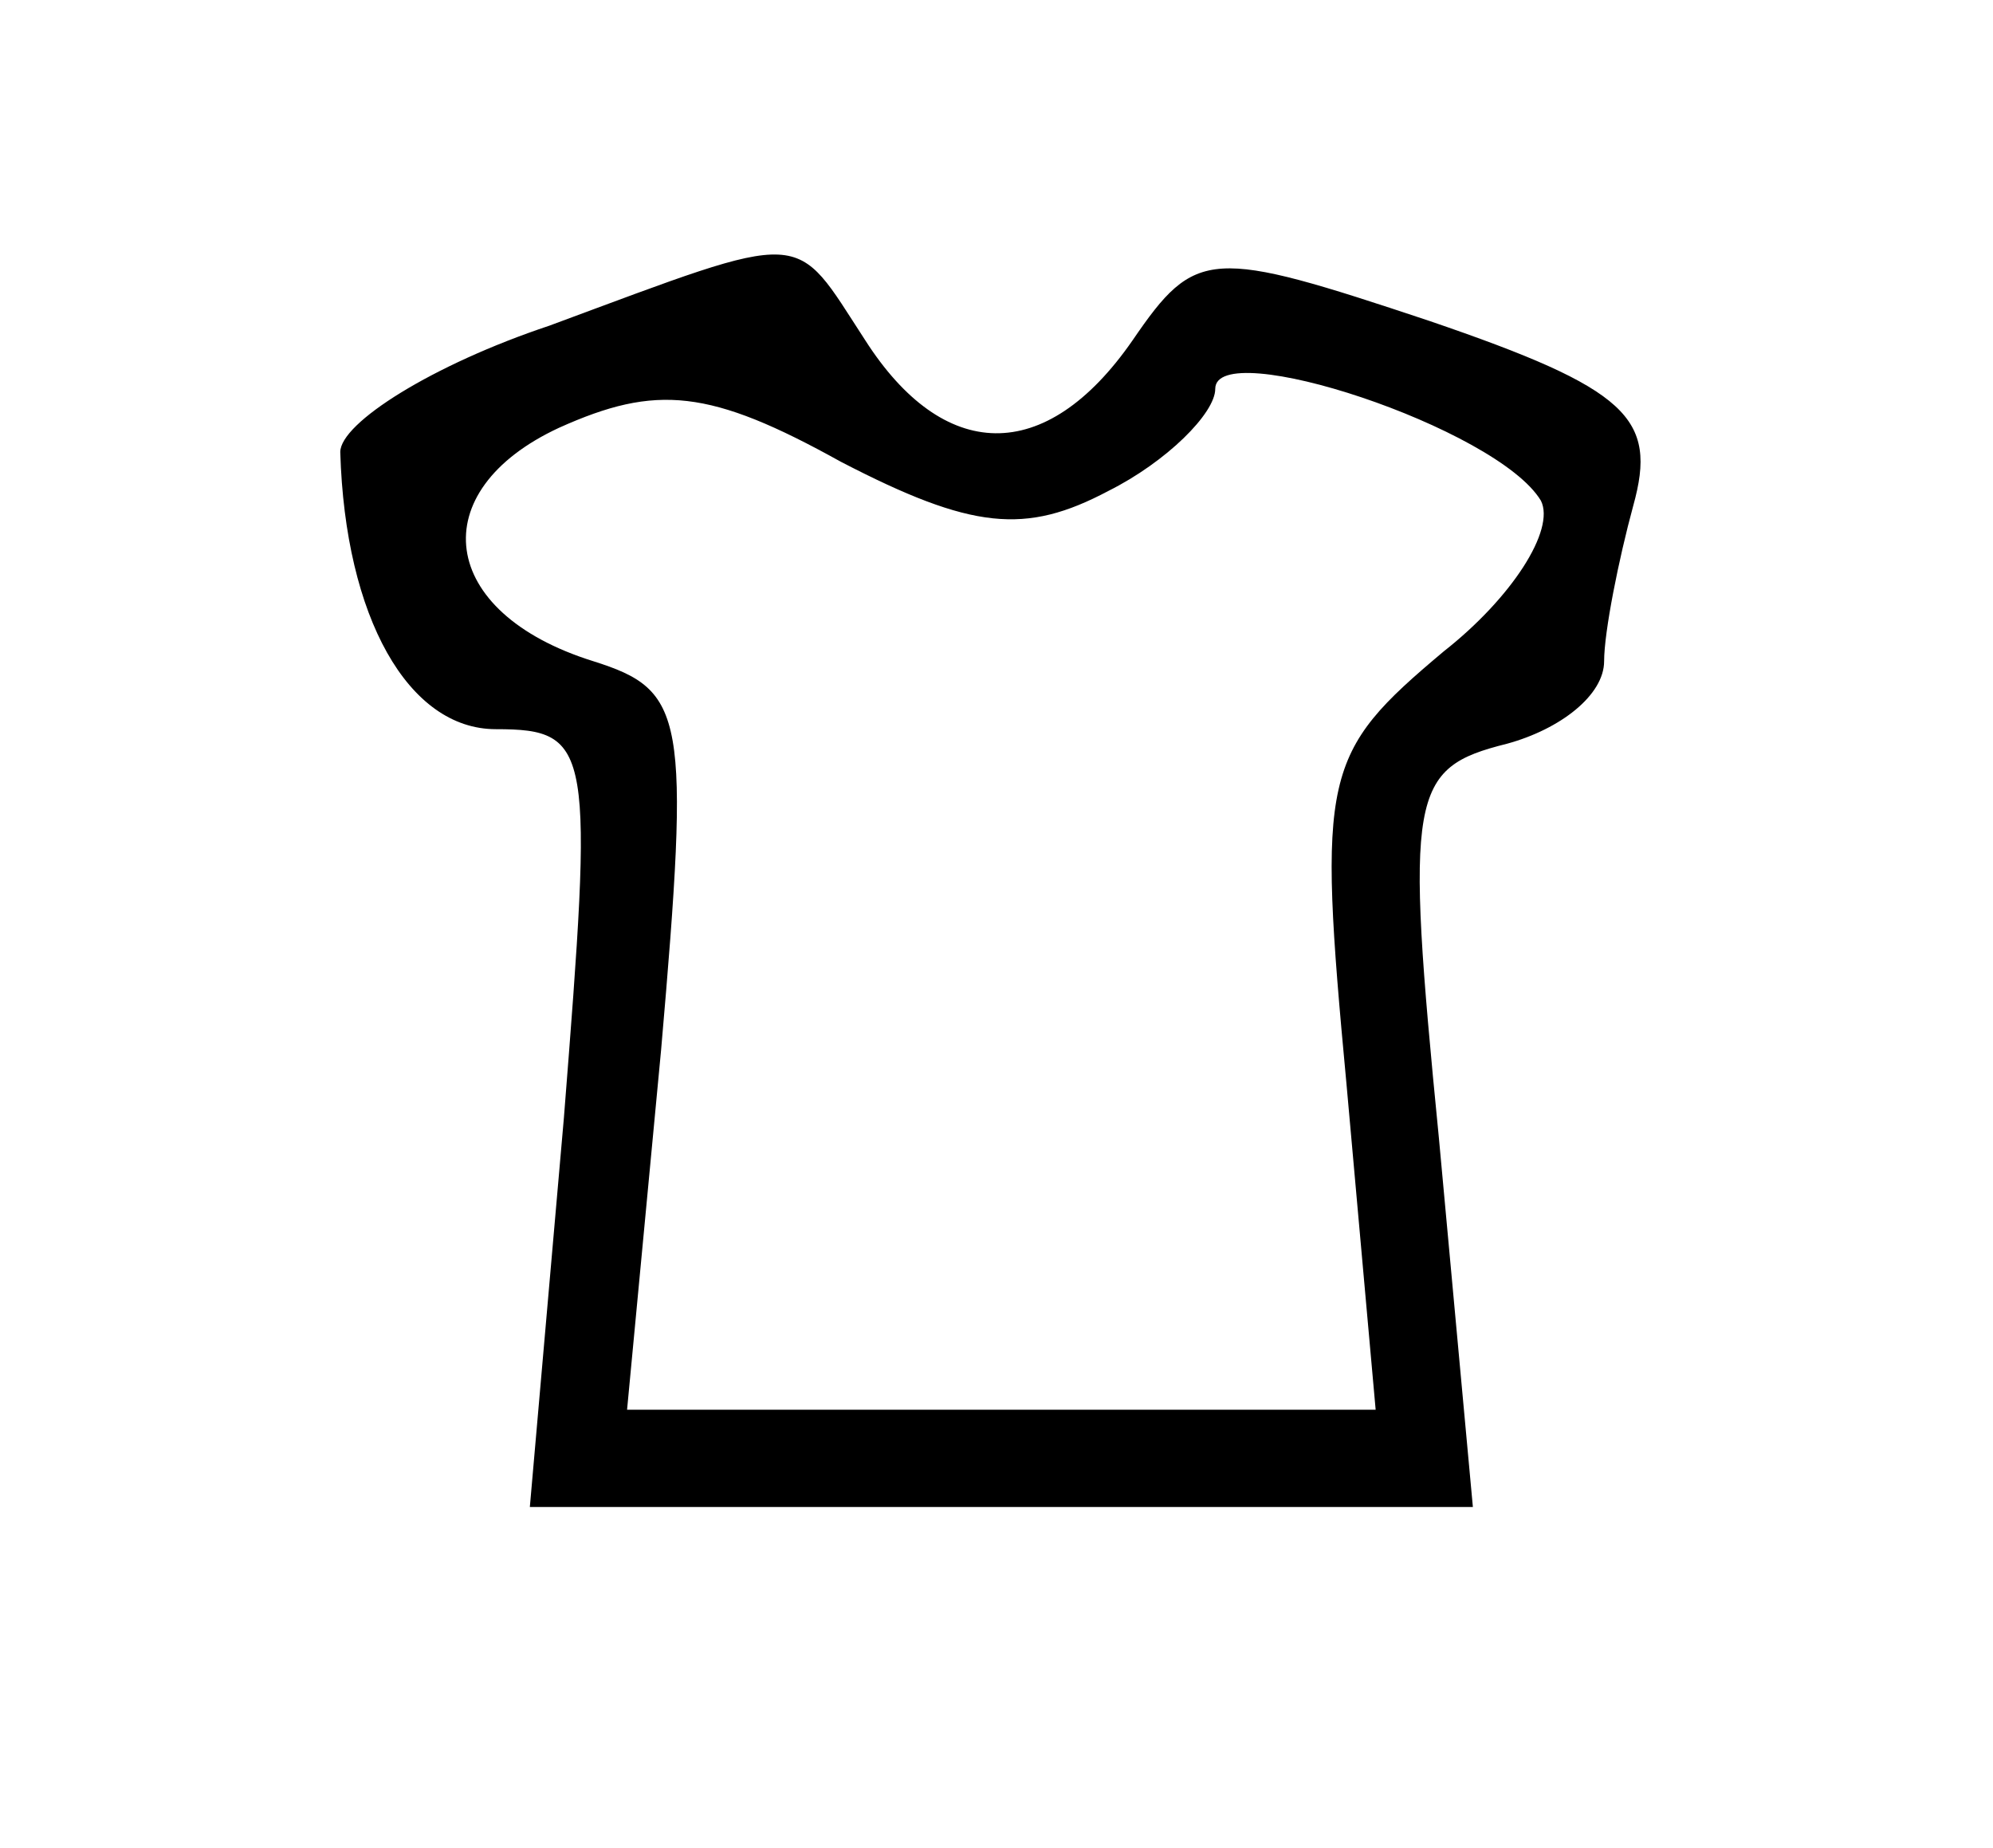
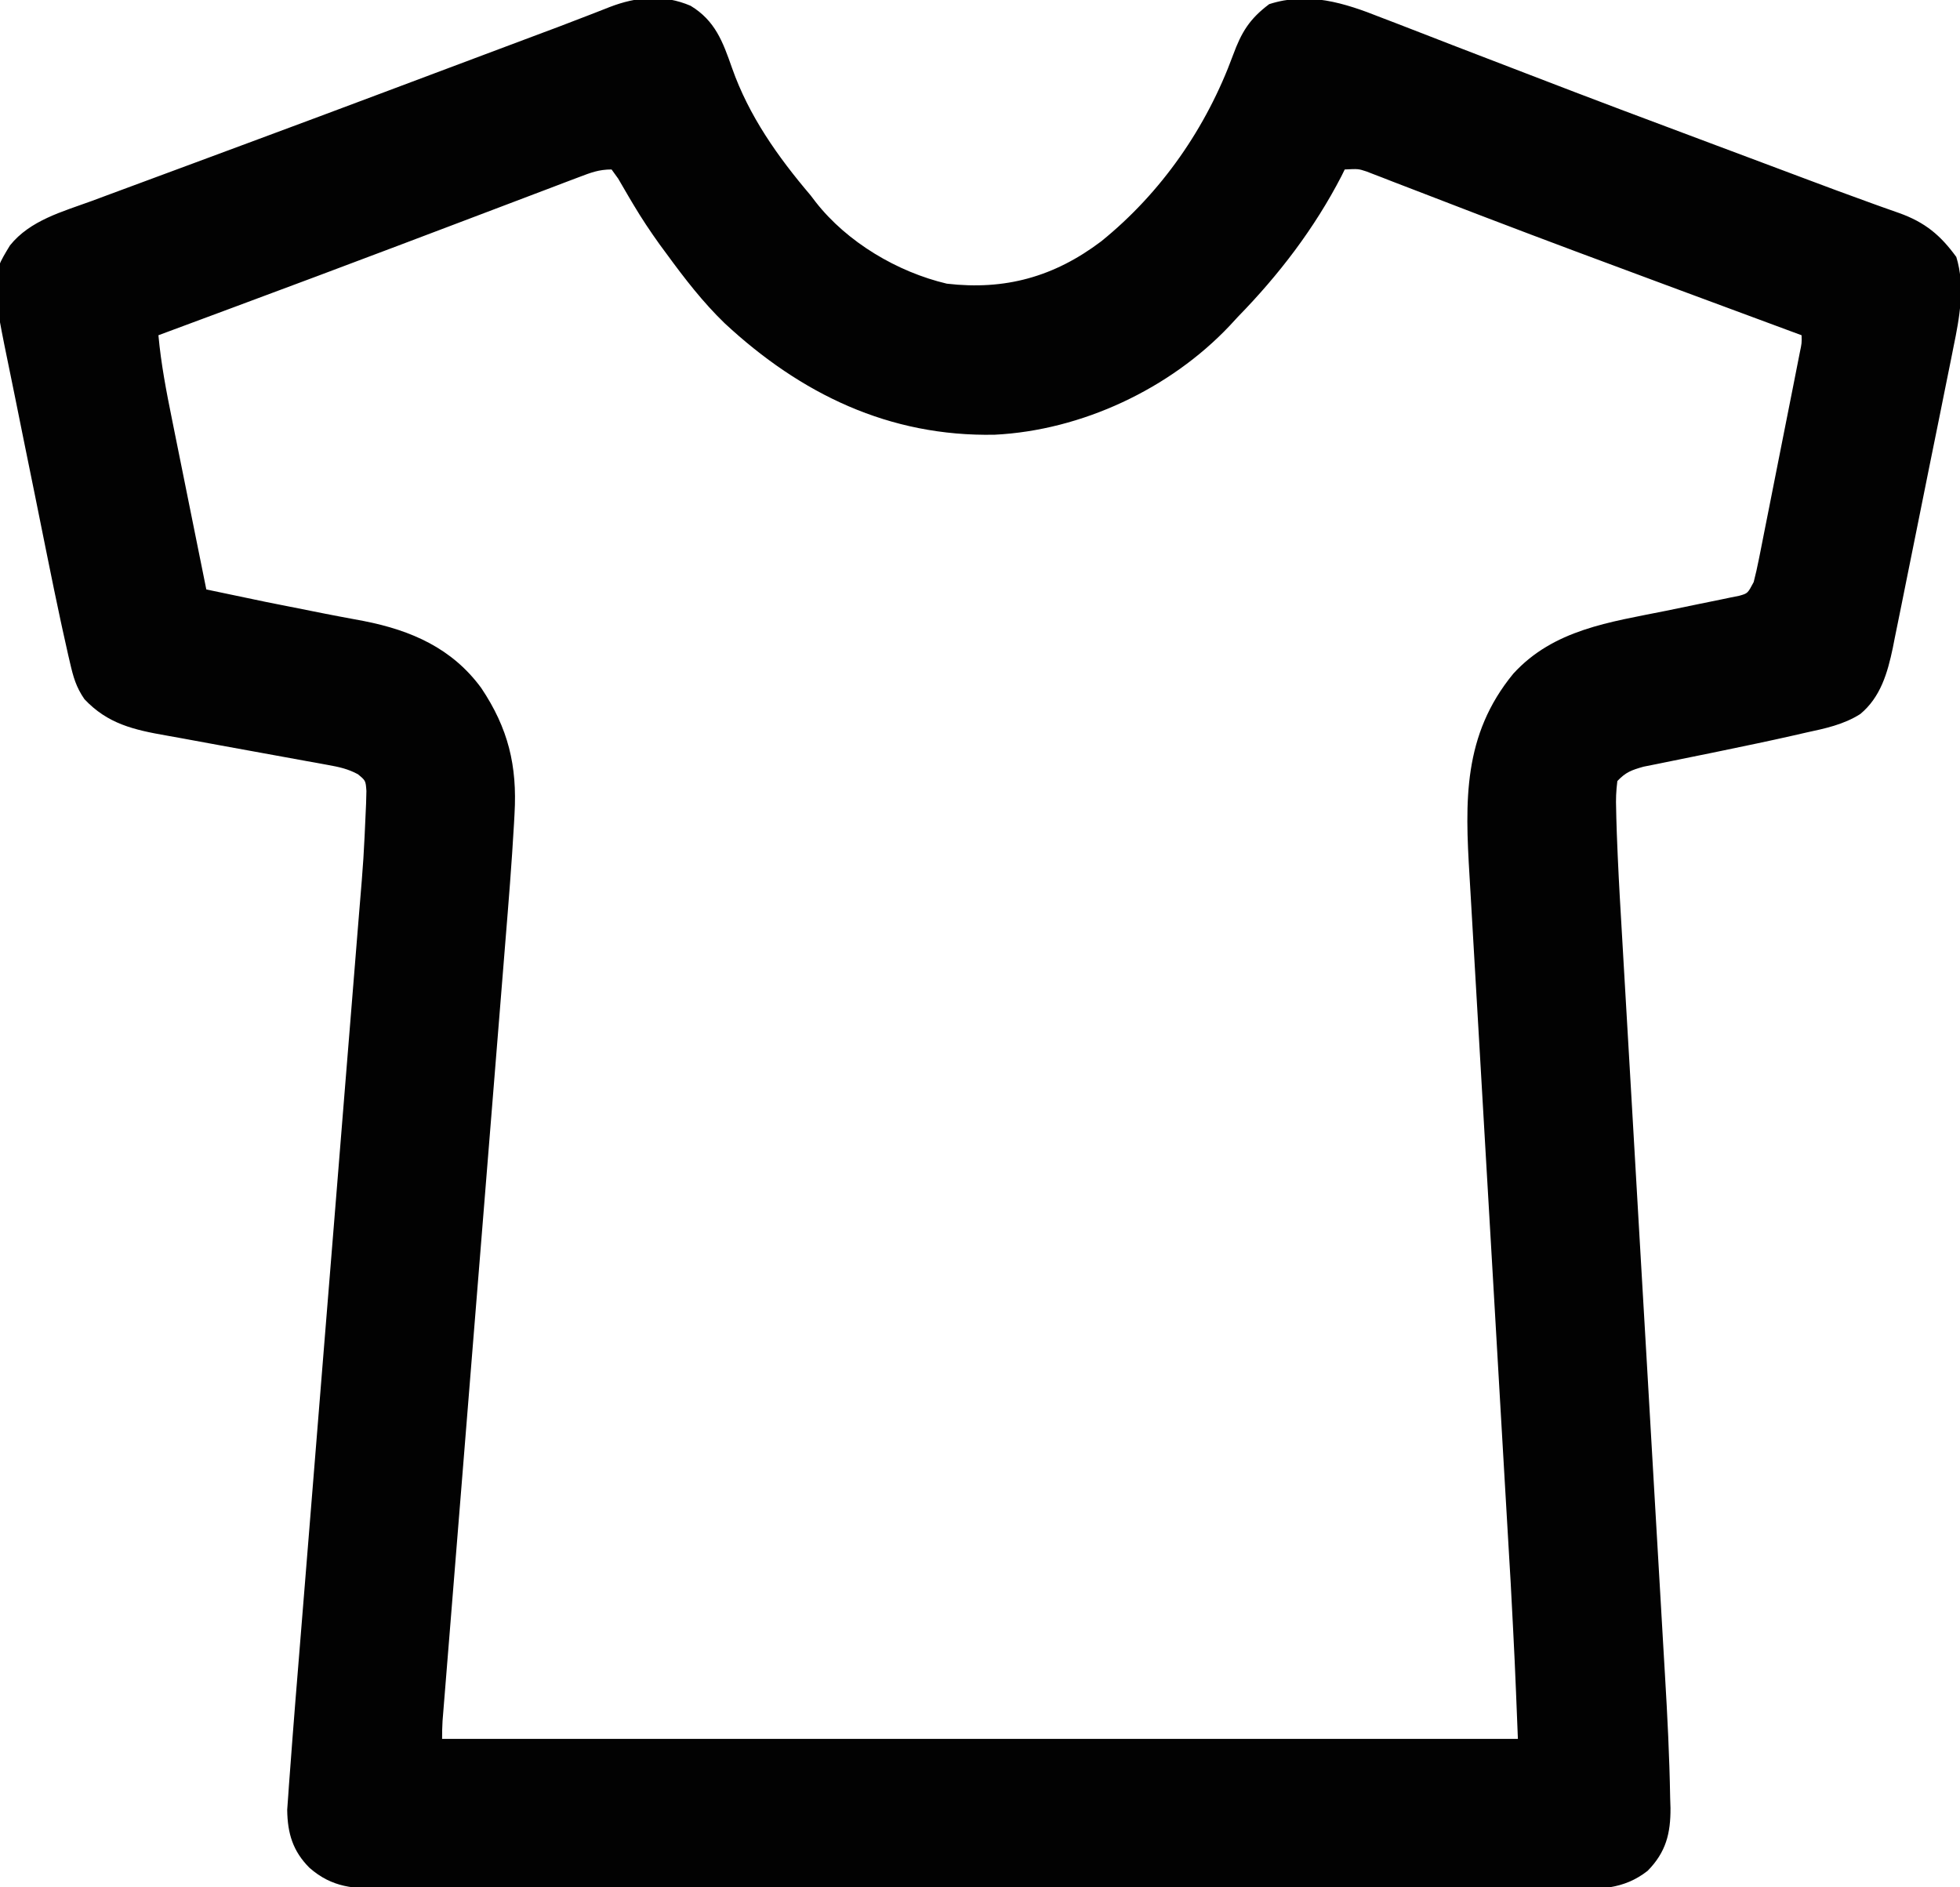
- <svg xmlns="http://www.w3.org/2000/svg" version="1.0" width="41pt" height="38pt" viewBox="0 0 41 38" preserveAspectRatio="xMidYMid meet">
-   <g transform="translate(0,38) scale(0.1,-0.1)" fill="#000000" stroke="none">
-     <path d="M113 313 c-24 -8 -43 -20 -43 -26 1 -34 14 -57 32 -57 20 0 20 -4 14 -80 l-7 -80 97 0 97 0 -7 76 c-7 71 -6 76 14 81 11 3 20 10 20 17 0 6 3 21 6 32 5 18 -1 24 -42 38 -45 15 -48 15 -61 -4 -18 -26 -39 -25 -55 0 -15 23 -11 23 -65 3z m204 -36 c3 -6 -6 -20 -20 -31 -25 -21 -26 -25 -20 -89 l6 -67 -77 0 -77 0 7 74 c6 69 5 74 -14 80 -32 10 -35 35 -7 48 20 9 31 8 58 -7 27 -14 38 -15 55 -6 12 6 22 16 22 21 0 11 58 -8 67 -23z" />
-   </g>
+ <svg xmlns="http://www.w3.org/2000/svg" version="1.1" width="532" height="512">
+   <path d="M0 0 C6.693 4.044 8.774 9.811 11.25 16.875 C15.83 29.89 23.668 40.982 32.562 51.438 C33.027 52.046 33.491 52.654 33.969 53.281 C42.506 64.201 56.157 72.278 69.562 75.438 C85.351 77.281 98.715 73.586 111.473 63.938 C127.82 50.711 140.025 33.082 147.25 13.375 C149.532 7.175 151.714 3.574 157.062 -0.438 C167.704 -3.858 177.4 -0.802 187.395 3.176 C188.726 3.687 190.058 4.196 191.39 4.703 C194.24 5.793 197.083 6.895 199.924 8.009 C204.44 9.779 208.968 11.519 213.498 13.255 C218.261 15.082 223.025 16.911 227.784 18.749 C244.143 25.069 260.562 31.227 276.989 37.368 C281.59 39.088 286.189 40.813 290.788 42.538 C292.244 43.084 293.699 43.63 295.155 44.176 C297.252 44.962 299.349 45.749 301.445 46.536 C307.834 48.936 314.224 51.328 320.647 53.631 C321.536 53.951 322.424 54.271 323.34 54.601 C324.905 55.162 326.473 55.717 328.043 56.263 C335.067 58.782 339.251 62.259 343.562 68.188 C346.011 76.146 344.444 84.653 342.79 92.647 C342.601 93.602 342.413 94.556 342.218 95.539 C341.599 98.657 340.964 101.772 340.328 104.887 C339.889 107.071 339.45 109.256 339.012 111.441 C338.094 116.004 337.168 120.565 336.237 125.125 C335.048 130.956 333.878 136.79 332.714 142.626 C331.813 147.133 330.901 151.637 329.986 156.141 C329.55 158.291 329.118 160.442 328.689 162.593 C328.088 165.603 327.472 168.61 326.853 171.616 C326.68 172.496 326.507 173.375 326.329 174.282 C324.903 181.079 323.008 187.691 317.492 192.258 C312.921 195.155 307.922 196.182 302.688 197.312 C301.627 197.556 300.567 197.799 299.474 198.05 C292.907 199.539 286.317 200.909 279.723 202.27 C278.605 202.502 278.605 202.502 277.464 202.738 C273.773 203.504 270.08 204.259 266.381 204.99 C265.018 205.268 263.656 205.546 262.293 205.824 C261.091 206.064 259.888 206.303 258.649 206.55 C255.407 207.482 253.874 208.004 251.562 210.438 C251.213 213.144 251.128 215.41 251.232 218.108 C251.256 219.295 251.256 219.295 251.281 220.506 C251.346 223.152 251.449 225.794 251.562 228.438 C251.6 229.338 251.638 230.239 251.678 231.168 C251.998 238.354 252.42 245.533 252.848 252.714 C252.986 255.104 253.124 257.495 253.261 259.886 C253.556 264.999 253.855 270.113 254.155 275.226 C254.591 282.643 255.02 290.06 255.448 297.477 C256.143 309.548 256.842 321.619 257.544 333.689 C257.607 334.769 257.607 334.769 257.671 335.87 C258.138 343.894 258.605 351.917 259.073 359.94 C259.242 362.848 259.412 365.756 259.581 368.664 C259.644 369.741 259.644 369.741 259.708 370.839 C260.408 382.865 261.104 394.891 261.796 406.918 C262.259 414.955 262.728 422.992 263.201 431.029 C263.496 436.054 263.785 441.079 264.073 446.104 C264.206 448.41 264.341 450.717 264.479 453.023 C265.144 464.17 265.706 475.32 265.893 486.487 C265.922 487.374 265.95 488.261 265.98 489.175 C266.03 496.122 264.744 501.194 259.795 506.239 C253.2 511.443 246.402 511.282 238.323 511.193 C236.885 511.199 235.448 511.208 234.01 511.219 C230.078 511.242 226.146 511.228 222.214 511.207 C217.967 511.192 213.719 511.21 209.472 511.225 C201.158 511.248 192.845 511.238 184.532 511.217 C177.775 511.201 171.018 511.197 164.261 511.201 C163.298 511.202 162.336 511.203 161.345 511.203 C159.39 511.205 157.435 511.206 155.48 511.208 C137.156 511.219 118.833 511.195 100.509 511.158 C84.791 511.128 69.072 511.125 53.353 511.144 C35.093 511.166 16.833 511.173 -1.427 511.152 C-3.375 511.15 -5.322 511.148 -7.27 511.146 C-8.228 511.144 -9.186 511.143 -10.173 511.142 C-16.922 511.136 -23.67 511.141 -30.419 511.15 C-38.643 511.16 -46.868 511.153 -55.092 511.122 C-59.288 511.107 -63.483 511.1 -67.678 511.114 C-71.521 511.127 -75.362 511.117 -79.205 511.089 C-80.593 511.082 -81.981 511.085 -83.369 511.096 C-91.336 511.156 -97.282 510.836 -103.438 505.438 C-107.968 500.907 -109.406 496.057 -109.483 489.687 C-109.396 488.306 -109.296 486.926 -109.184 485.547 C-109.105 484.388 -109.105 484.388 -109.024 483.206 C-108.843 480.615 -108.641 478.027 -108.438 475.438 C-108.297 473.576 -108.158 471.715 -108.018 469.853 C-107.53 463.461 -107.009 457.072 -106.488 450.683 C-106.291 448.242 -106.093 445.8 -105.896 443.359 C-105.475 438.137 -105.052 432.915 -104.628 427.694 C-103.957 419.426 -103.29 411.158 -102.624 402.889 C-102.395 400.049 -102.166 397.208 -101.937 394.367 C-101.88 393.658 -101.823 392.948 -101.764 392.217 C-101.116 384.176 -100.467 376.134 -99.817 368.092 C-99.758 367.359 -99.699 366.625 -99.638 365.869 C-98.676 353.969 -97.712 342.069 -96.747 330.169 C-95.753 317.905 -94.763 305.64 -93.777 293.375 C-93.171 285.834 -92.561 278.294 -91.946 270.754 C-91.475 264.971 -91.01 259.188 -90.547 253.405 C-90.357 251.046 -90.166 248.686 -89.972 246.327 C-88.732 231.482 -88.732 231.482 -88.074 216.602 C-88.044 215.465 -88.014 214.327 -87.983 213.155 C-88.183 210.333 -88.183 210.333 -90.286 208.601 C-92.996 207.135 -95.422 206.618 -98.456 206.075 C-99.671 205.851 -100.886 205.627 -102.138 205.396 C-102.785 205.282 -103.432 205.168 -104.098 205.051 C-106.136 204.691 -108.17 204.316 -110.205 203.937 C-115.988 202.863 -121.775 201.816 -127.564 200.777 C-131.112 200.139 -134.656 199.485 -138.199 198.821 C-139.542 198.573 -140.886 198.332 -142.232 198.097 C-151.116 196.546 -158.227 194.922 -164.523 188.216 C-166.781 184.94 -167.538 182.23 -168.431 178.356 C-168.593 177.661 -168.756 176.967 -168.923 176.251 C-169.446 173.983 -169.945 171.712 -170.438 169.438 C-170.603 168.679 -170.768 167.92 -170.938 167.139 C-172.188 161.348 -173.374 155.545 -174.547 149.738 C-174.731 148.831 -174.915 147.925 -175.104 146.99 C-176.074 142.204 -177.04 137.417 -178.002 132.629 C-178.989 127.725 -179.99 122.824 -180.995 117.924 C-181.774 114.112 -182.542 110.298 -183.306 106.483 C-183.67 104.676 -184.039 102.87 -184.411 101.065 C-190.032 73.787 -190.032 73.787 -184.733 65.055 C-179.259 58.219 -170.44 55.882 -162.535 52.992 C-161.127 52.469 -159.719 51.944 -158.311 51.418 C-155.292 50.293 -152.27 49.175 -149.246 48.061 C-144.452 46.296 -139.663 44.517 -134.875 42.736 C-129.018 40.557 -123.159 38.382 -117.299 36.211 C-106.261 32.121 -95.235 28 -84.215 23.863 C-83.398 23.557 -82.582 23.25 -81.741 22.935 C-77.706 21.42 -73.672 19.905 -69.638 18.39 C-62.852 15.841 -56.064 13.297 -49.277 10.752 C-46.091 9.558 -42.906 8.363 -39.721 7.169 C-37.95 6.508 -37.95 6.508 -36.143 5.834 C-33.485 4.832 -30.836 3.816 -28.191 2.781 C-27.479 2.506 -26.766 2.231 -26.032 1.947 C-24.667 1.419 -23.305 0.885 -21.945 0.344 C-14.592 -2.483 -7.346 -3.133 0 0 Z M-30.303 46.523 C-31.521 46.983 -32.739 47.442 -33.995 47.916 C-35.34 48.43 -36.686 48.943 -38.031 49.457 C-39.436 49.989 -40.841 50.521 -42.246 51.052 C-45.248 52.188 -48.249 53.326 -51.249 54.468 C-55.937 56.251 -60.628 58.027 -65.319 59.802 C-66.099 60.097 -66.878 60.392 -67.681 60.696 C-69.26 61.293 -70.839 61.891 -72.418 62.488 C-74.801 63.39 -77.184 64.292 -79.567 65.195 C-94.109 70.701 -108.675 76.144 -123.25 81.562 C-124.348 81.971 -125.446 82.379 -126.577 82.8 C-132.53 85.014 -138.483 87.227 -144.438 89.438 C-143.729 97.226 -142.272 104.782 -140.715 112.441 C-140.447 113.774 -140.179 115.106 -139.912 116.438 C-139.213 119.916 -138.51 123.393 -137.806 126.869 C-137.086 130.429 -136.37 133.989 -135.654 137.549 C-134.253 144.513 -132.847 151.475 -131.438 158.438 C-115.327 161.841 -115.327 161.841 -99.172 165.027 C-97.995 165.255 -96.818 165.482 -95.605 165.717 C-93.282 166.164 -90.957 166.599 -88.629 167.021 C-75.728 169.563 -64.691 174.44 -56.812 185.188 C-49.496 196.121 -47.03 206.255 -47.778 219.326 C-47.825 220.197 -47.872 221.068 -47.921 221.966 C-48.532 232.796 -49.415 243.605 -50.295 254.416 C-50.483 256.749 -50.67 259.082 -50.857 261.415 C-51.257 266.394 -51.659 271.373 -52.062 276.352 C-52.645 283.553 -53.225 290.755 -53.804 297.956 C-54.744 309.65 -55.686 321.345 -56.631 333.039 C-57.546 344.377 -58.461 355.715 -59.375 367.052 C-59.431 367.753 -59.488 368.454 -59.546 369.177 C-60.162 376.827 -60.779 384.478 -61.394 392.129 C-61.449 392.8 -61.503 393.472 -61.558 394.164 C-61.774 396.849 -61.99 399.534 -62.206 402.218 C-62.89 410.71 -63.574 419.202 -64.261 427.693 C-64.653 432.544 -65.043 437.396 -65.434 442.247 C-65.616 444.502 -65.798 446.756 -65.981 449.011 C-66.229 452.079 -66.476 455.146 -66.723 458.214 C-66.796 459.114 -66.869 460.013 -66.945 460.94 C-67.01 461.76 -67.076 462.579 -67.144 463.423 C-67.201 464.131 -67.258 464.839 -67.317 465.568 C-67.421 467.188 -67.438 468.814 -67.438 470.438 C28.922 470.438 125.282 470.438 224.562 470.438 C223.719 449.211 223.719 449.211 222.602 428.002 C222.543 427.008 222.484 426.015 222.424 424.991 C222.363 423.963 222.302 422.935 222.24 421.876 C222.11 419.647 221.98 417.418 221.85 415.189 C221.574 410.448 221.297 405.708 221.019 400.967 C220.578 393.459 220.143 385.951 219.709 378.443 C219.559 375.858 219.409 373.273 219.26 370.688 C219.185 369.395 219.11 368.103 219.033 366.771 C218.649 360.131 218.263 353.492 217.878 346.854 C217.82 345.857 217.82 345.857 217.761 344.84 C217.134 334.039 216.501 323.237 215.868 312.435 C215.214 301.285 214.567 290.134 213.925 278.983 C213.566 272.746 213.204 266.509 212.834 260.273 C212.486 254.419 212.147 248.565 211.814 242.71 C211.691 240.571 211.565 238.431 211.436 236.292 C210.203 215.857 209.62 197.977 223.305 181.316 C234.249 169.305 249.519 167.315 264.688 164.25 C267.798 163.616 270.907 162.978 274.013 162.324 C275.934 161.92 277.857 161.527 279.783 161.148 C280.645 160.968 281.507 160.787 282.395 160.601 C283.154 160.448 283.913 160.295 284.694 160.138 C286.941 159.503 286.941 159.503 288.562 156.438 C289.104 154.362 289.566 152.266 289.983 150.162 C290.11 149.531 290.237 148.899 290.368 148.249 C290.786 146.166 291.194 144.081 291.602 141.996 C291.89 140.548 292.178 139.1 292.467 137.651 C293.072 134.618 293.671 131.585 294.268 128.55 C295.033 124.656 295.806 120.763 296.581 116.871 C297.32 113.163 298.055 109.455 298.789 105.746 C299 104.681 299 104.681 299.216 103.595 C299.613 101.592 300.007 99.588 300.401 97.584 C300.626 96.443 300.851 95.301 301.082 94.125 C301.621 91.564 301.621 91.564 301.562 89.438 C300.414 89.012 300.414 89.012 299.241 88.578 C290.192 85.228 281.143 81.874 272.095 78.518 C269.699 77.629 267.302 76.741 264.905 75.852 C248.554 69.79 232.209 63.715 215.922 57.48 C214.752 57.033 213.582 56.586 212.377 56.125 C206.962 54.052 201.551 51.97 196.145 49.876 C194.24 49.144 192.335 48.412 190.43 47.68 C189.579 47.347 188.728 47.014 187.851 46.67 C187.074 46.373 186.297 46.075 185.496 45.769 C184.827 45.51 184.159 45.251 183.471 44.984 C181.252 44.254 181.252 44.254 177.562 44.438 C177.269 45.034 176.975 45.631 176.672 46.246 C169.324 60.455 159.71 73.02 148.562 84.438 C147.826 85.235 147.09 86.033 146.332 86.855 C130.114 104.019 106.121 115.262 82.562 116.438 C53.959 117.012 29.941 105.406 9.258 86.185 C3.349 80.475 -1.601 74.06 -6.438 67.438 C-7.083 66.562 -7.729 65.687 -8.395 64.785 C-10.93 61.253 -13.317 57.672 -15.535 53.934 C-16.072 53.034 -16.072 53.034 -16.62 52.115 C-17.639 50.394 -18.64 48.662 -19.641 46.93 C-20.53 45.696 -20.53 45.696 -21.438 44.438 C-24.902 44.438 -27.063 45.292 -30.303 46.523 Z " fill="#020202" transform="translate(187.4375,1.5625)" />
</svg>
